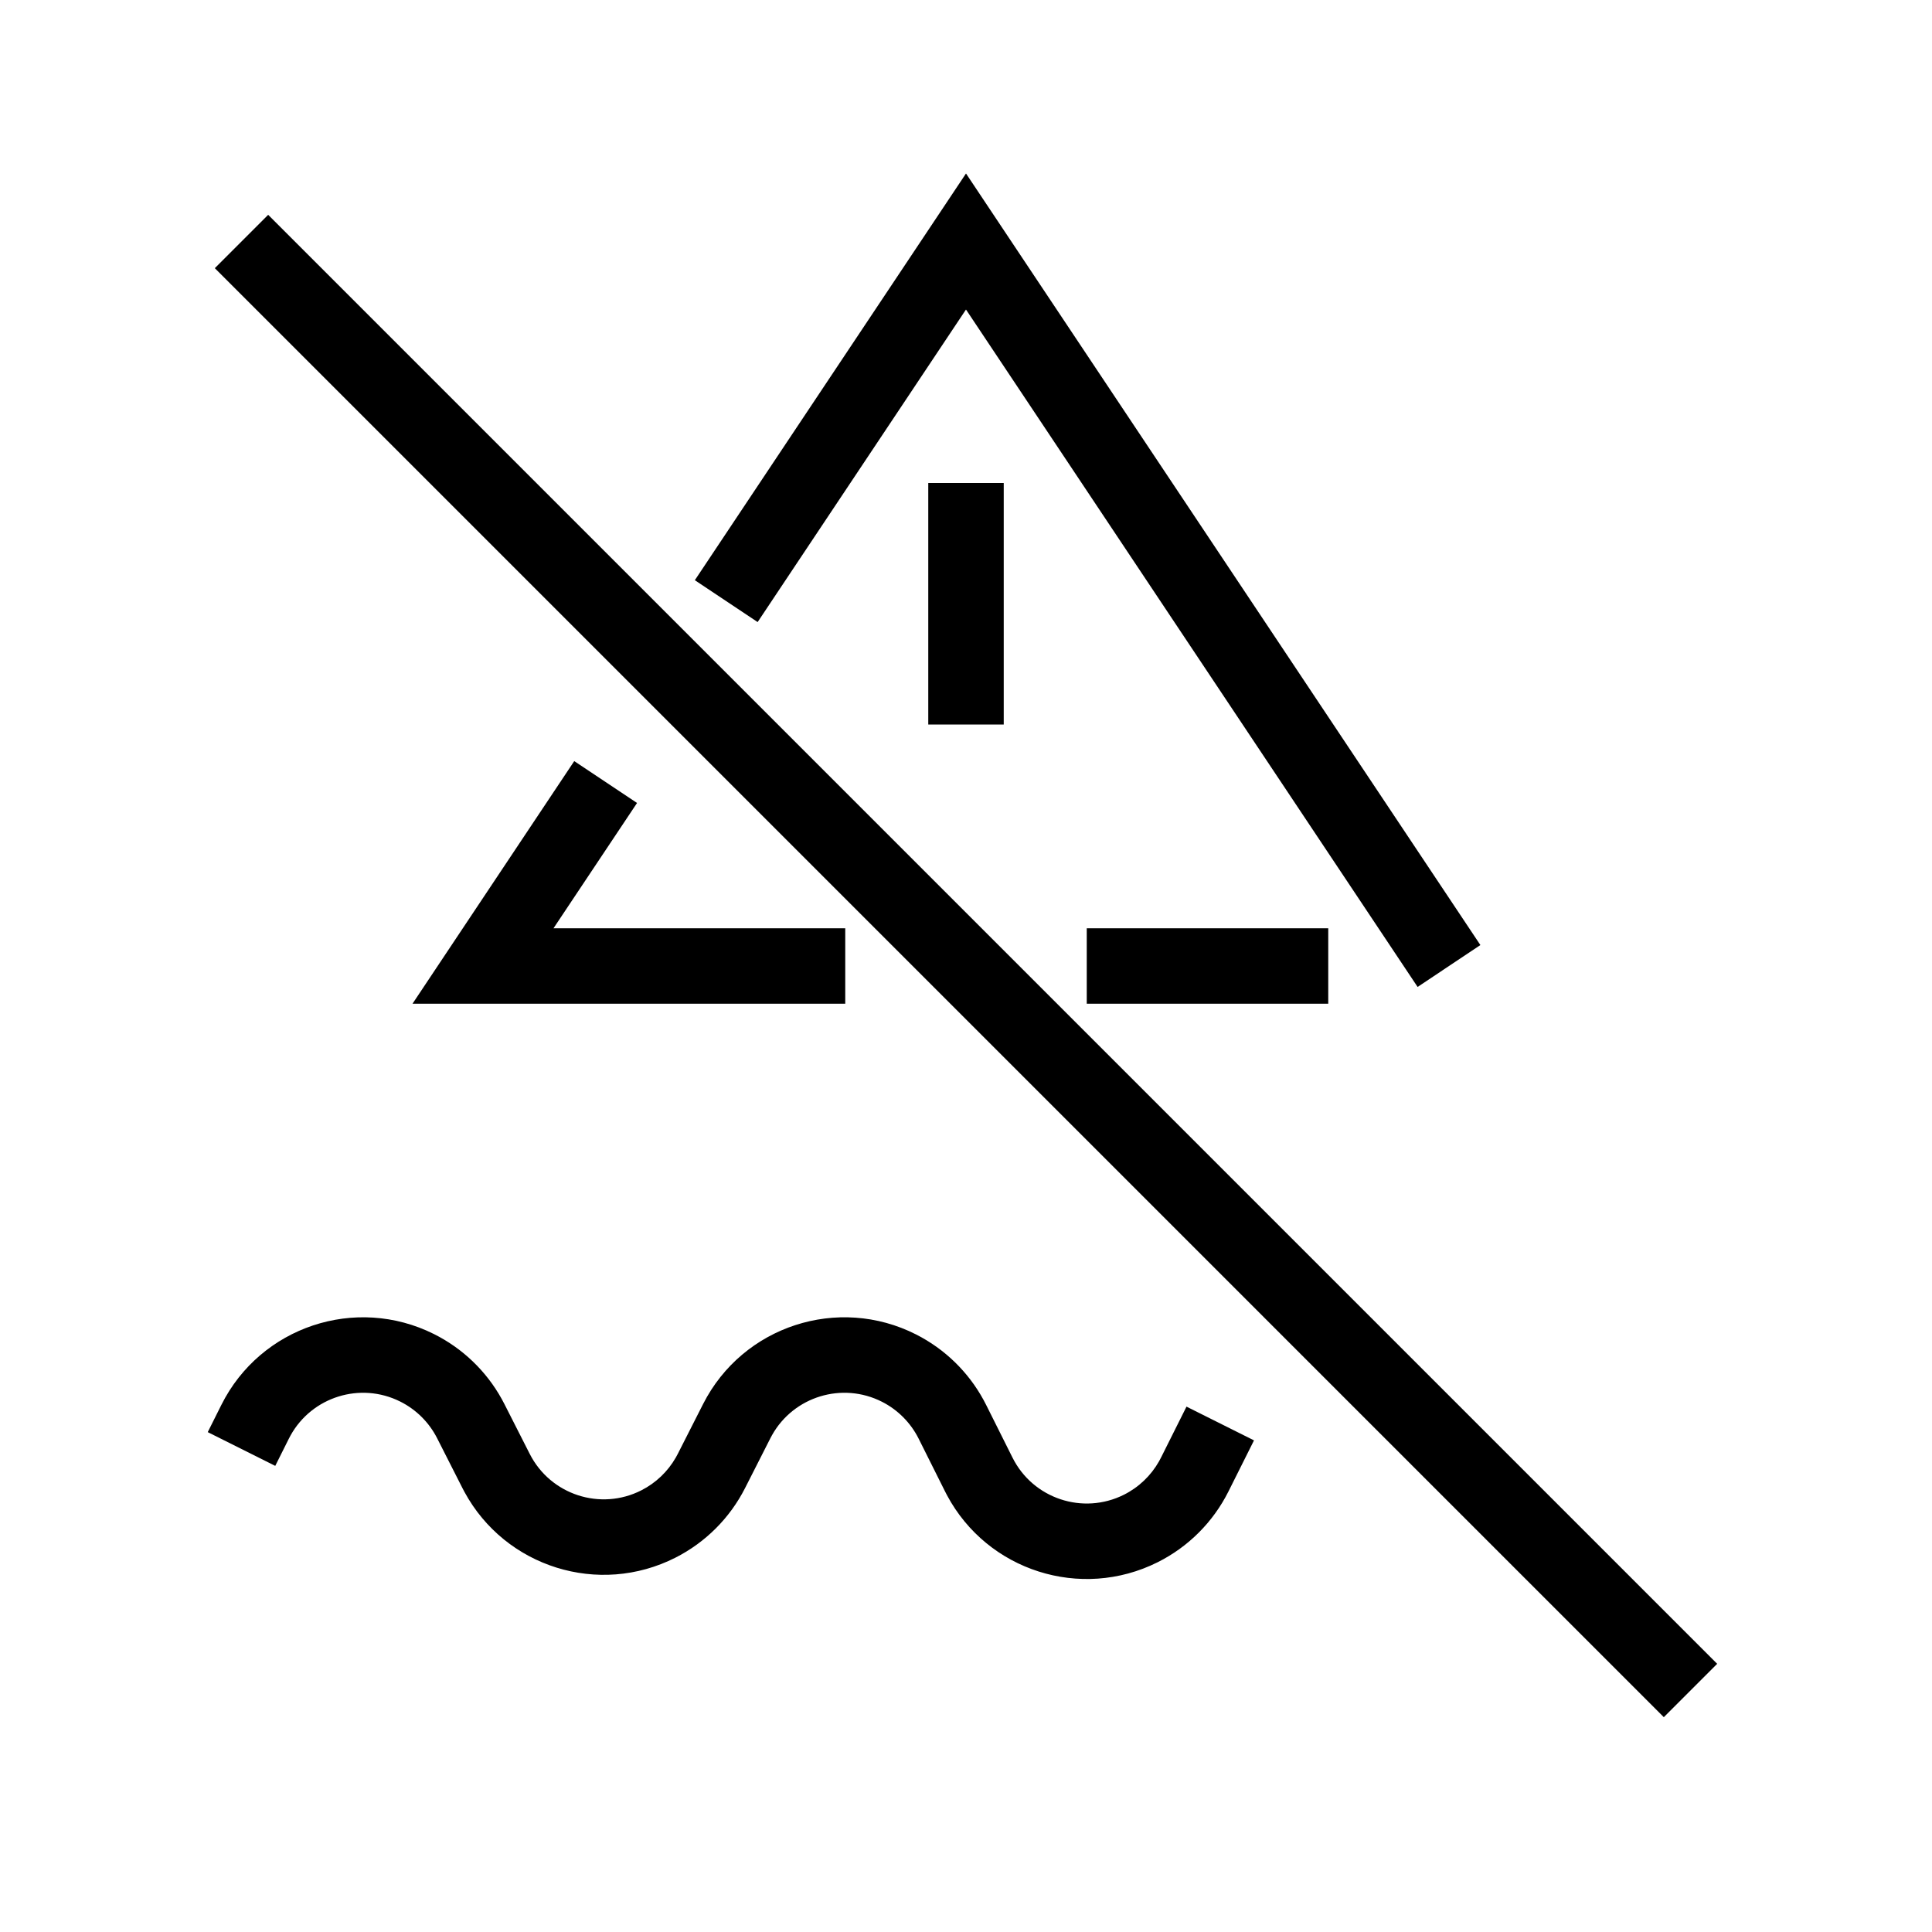
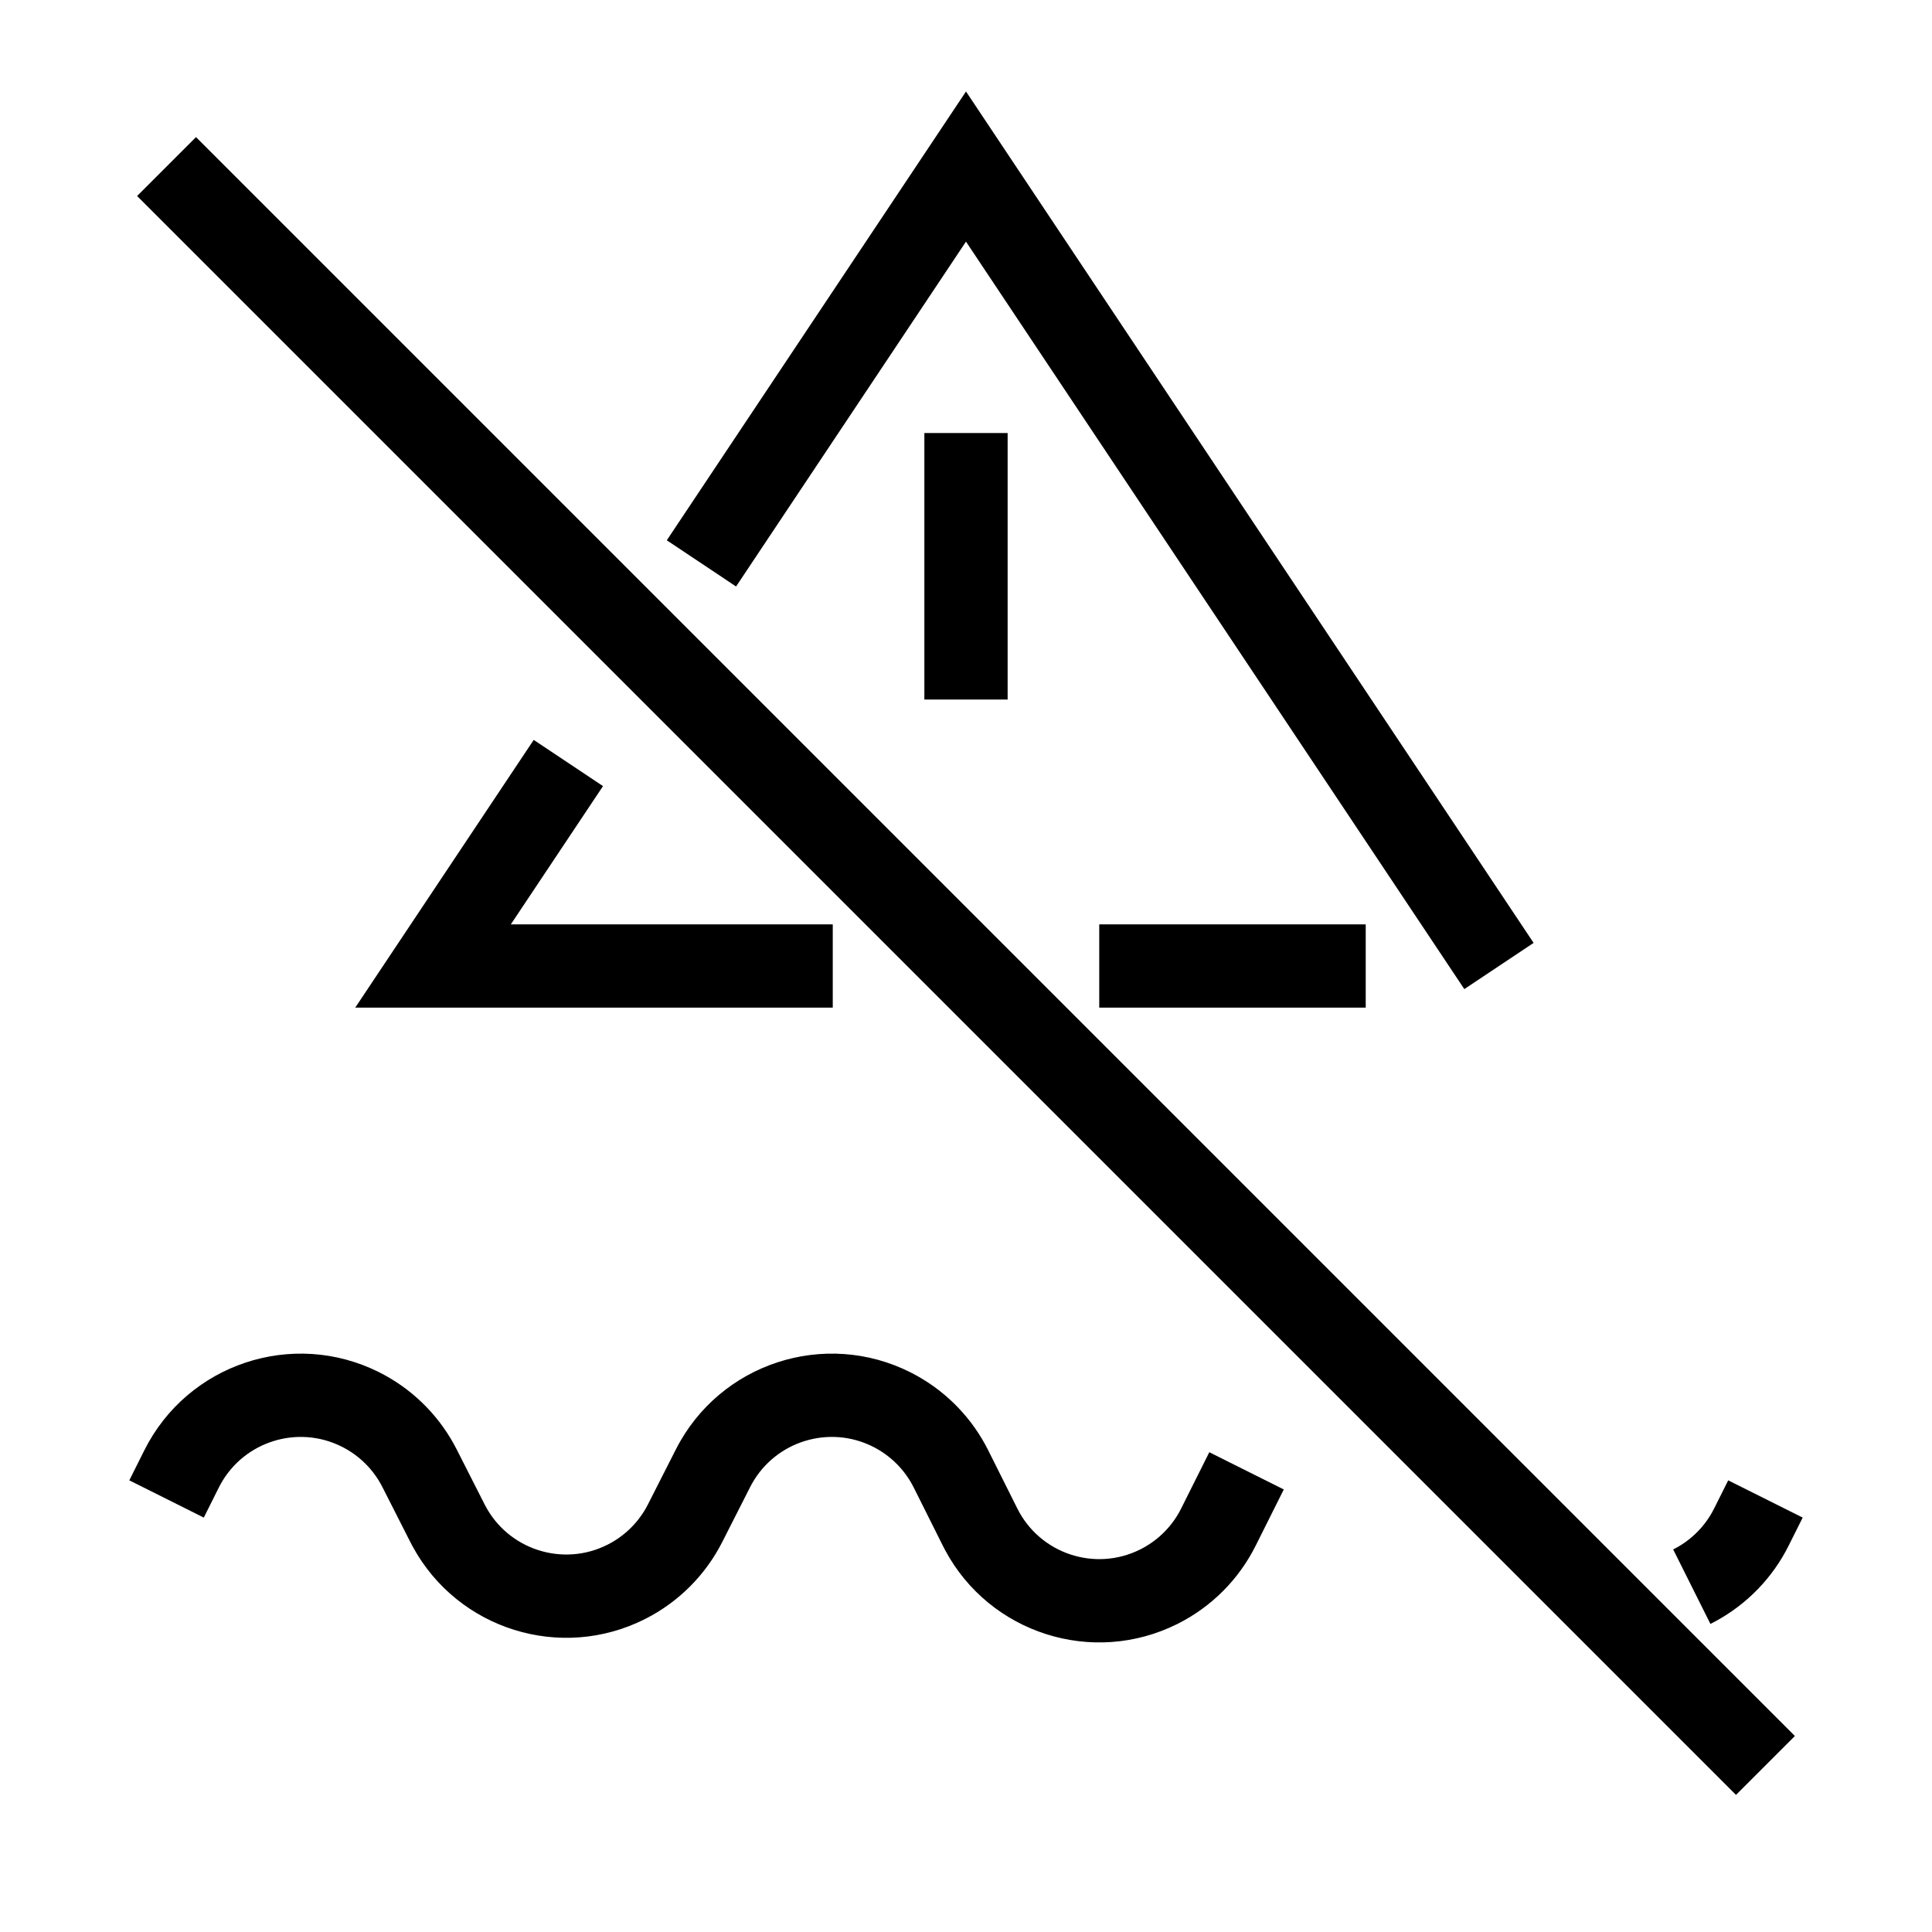
- <svg xmlns="http://www.w3.org/2000/svg" viewBox="0 0 128 128" version="1.1">
+ <svg xmlns="http://www.w3.org/2000/svg" viewBox="0 0 116 116" version="1.1">
  <g id="warning-mark-off" stroke="none" stroke-width="1" fill="none" fill-rule="evenodd">
-     <path d="M17.768,14.232 L113.768,110.232 L110.232,113.768 L14.232,17.768 L17.768,14.232 Z M28.752,88.385 C30.652,89.335 32.216,90.837 33.242,92.69 L33.418,93.021 L35.096,96.325 C36.472,99.034 39.783,100.114 42.491,98.738 C43.451,98.251 44.244,97.493 44.776,96.562 L44.904,96.325 L46.582,93.021 C49.208,87.851 55.529,85.788 60.699,88.414 C62.593,89.376 64.148,90.889 65.162,92.749 L65.335,93.08 L67.081,96.571 C68.439,99.288 71.743,100.389 74.46,99.031 C75.442,98.54 76.253,97.766 76.791,96.813 L76.919,96.571 L78.609,93.193 L83.081,95.429 L81.391,98.807 C80.375,100.839 78.728,102.487 76.696,103.503 C71.597,106.052 65.415,104.064 62.744,99.068 L62.609,98.807 L60.863,95.316 C60.336,94.263 59.485,93.406 58.435,92.872 C55.796,91.532 52.585,92.523 51.15,95.08 L51.04,95.285 L49.362,98.59 C48.353,100.575 46.74,102.188 44.755,103.196 C39.672,105.778 33.478,103.829 30.775,98.85 L30.638,98.59 L28.96,95.285 C28.426,94.235 27.57,93.384 26.516,92.857 C23.869,91.533 20.664,92.545 19.245,95.111 L19.137,95.316 L18.236,97.118 L13.764,94.882 L14.665,93.08 C17.258,87.894 23.565,85.791 28.752,88.385 Z M38.045,50.425 L42.206,53.199 L36.671,61.5 L56,61.5 L56,66.5 L27.329,66.5 L38.045,50.425 Z M88,61.5 L88,66.5 L72,66.5 L72,61.5 L88,61.5 Z M64,11.493 L98.08,62.613 L93.92,65.387 L63.999,20.507 L50.195,41.214 L46.035,38.44 L64,11.493 Z M66.5,32 L66.5,48 L61.5,48 L61.5,32 L66.5,32 Z" id="Shape" fill="#000000" fill-rule="nonzero" />
+     <path d="M11.768,8.232 L107.768,104.232 L104.232,107.768 L8.232,11.768 L11.768,8.232 Z M22.752,82.385 C24.652,83.335 26.216,84.837 27.242,86.69 L27.418,87.021 L29.096,90.325 C30.472,93.034 33.783,94.114 36.491,92.738 C37.451,92.251 38.244,91.493 38.776,90.562 L38.904,90.325 L40.582,87.021 C43.208,81.851 49.529,79.788 54.699,82.414 C56.593,83.376 58.148,84.889 59.162,86.749 L59.335,87.08 L61.081,90.571 C62.439,93.288 65.743,94.389 68.46,93.031 C69.442,92.54 70.253,91.766 70.791,90.813 L70.919,90.571 L72.609,87.193 L77.081,89.429 L75.391,92.807 C74.375,94.839 72.728,96.487 70.696,97.503 C65.597,100.052 59.415,98.064 56.744,93.068 L56.609,92.807 L54.863,89.316 C54.336,88.263 53.485,87.406 52.435,86.872 C49.796,85.532 46.585,86.523 45.15,89.08 L45.04,89.285 L43.362,92.59 C42.353,94.575 40.74,96.188 38.755,97.196 C33.672,99.778 27.478,97.829 24.775,92.85 L24.638,92.59 L22.96,89.285 C22.426,88.235 21.57,87.384 20.516,86.857 C17.869,85.533 14.664,86.545 13.245,89.111 L13.137,89.316 L12.236,91.118 L7.764,88.882 L8.665,87.08 C11.258,81.894 17.565,79.791 22.752,82.385 Z M103.764,88.882 L108.236,91.118 L107.391,92.807 C106.429,94.732 104.899,96.312 103.013,97.337 L102.696,97.503 L100.46,93.031 C101.442,92.54 102.253,91.766 102.791,90.813 L102.919,90.571 L103.764,88.882 Z M32.045,44.425 L36.206,47.199 L30.671,55.5 L50,55.5 L50,60.5 L21.329,60.5 L32.045,44.425 Z M82,55.5 L82,60.5 L66,60.5 L66,55.5 L82,55.5 Z M58,5.493 L92.08,56.613 L87.92,59.387 L57.999,14.507 L44.195,35.214 L40.035,32.44 L58,5.493 Z M60.5,26 L60.5,42 L55.5,42 L55.5,26 L60.5,26 Z" id="Shape" fill="#000000" fill-rule="nonzero" />
  </g>
</svg>
